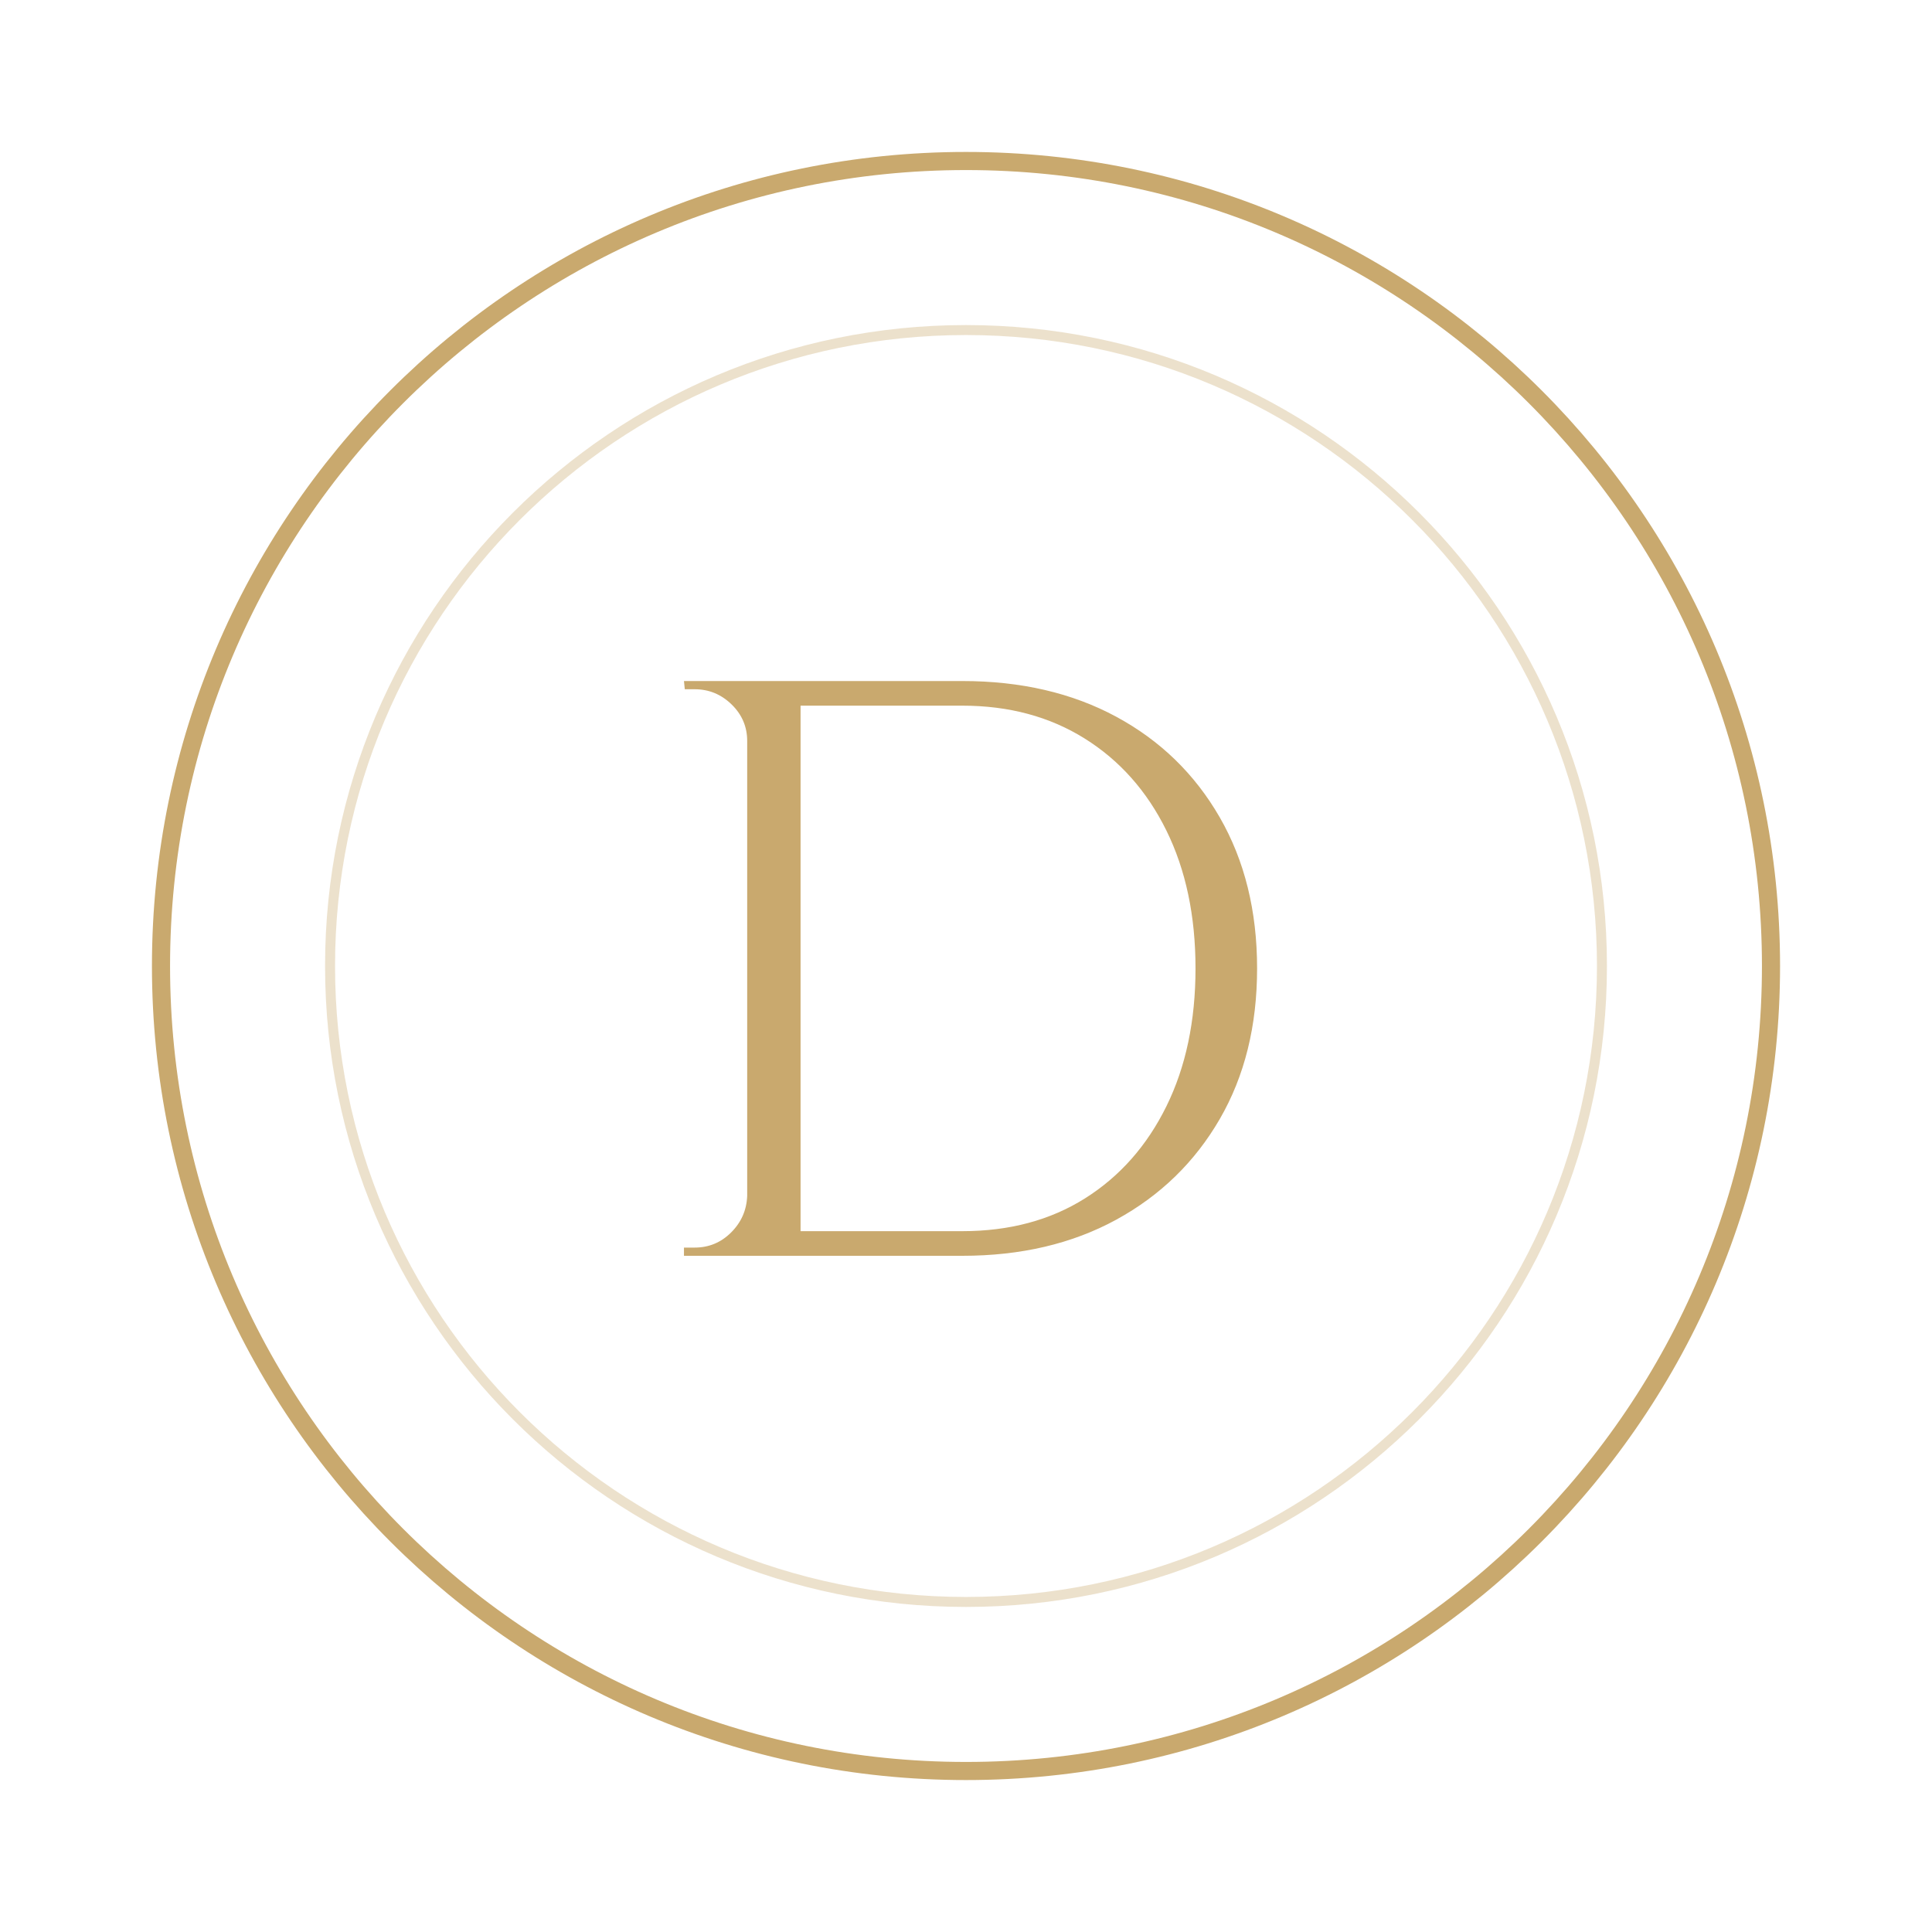
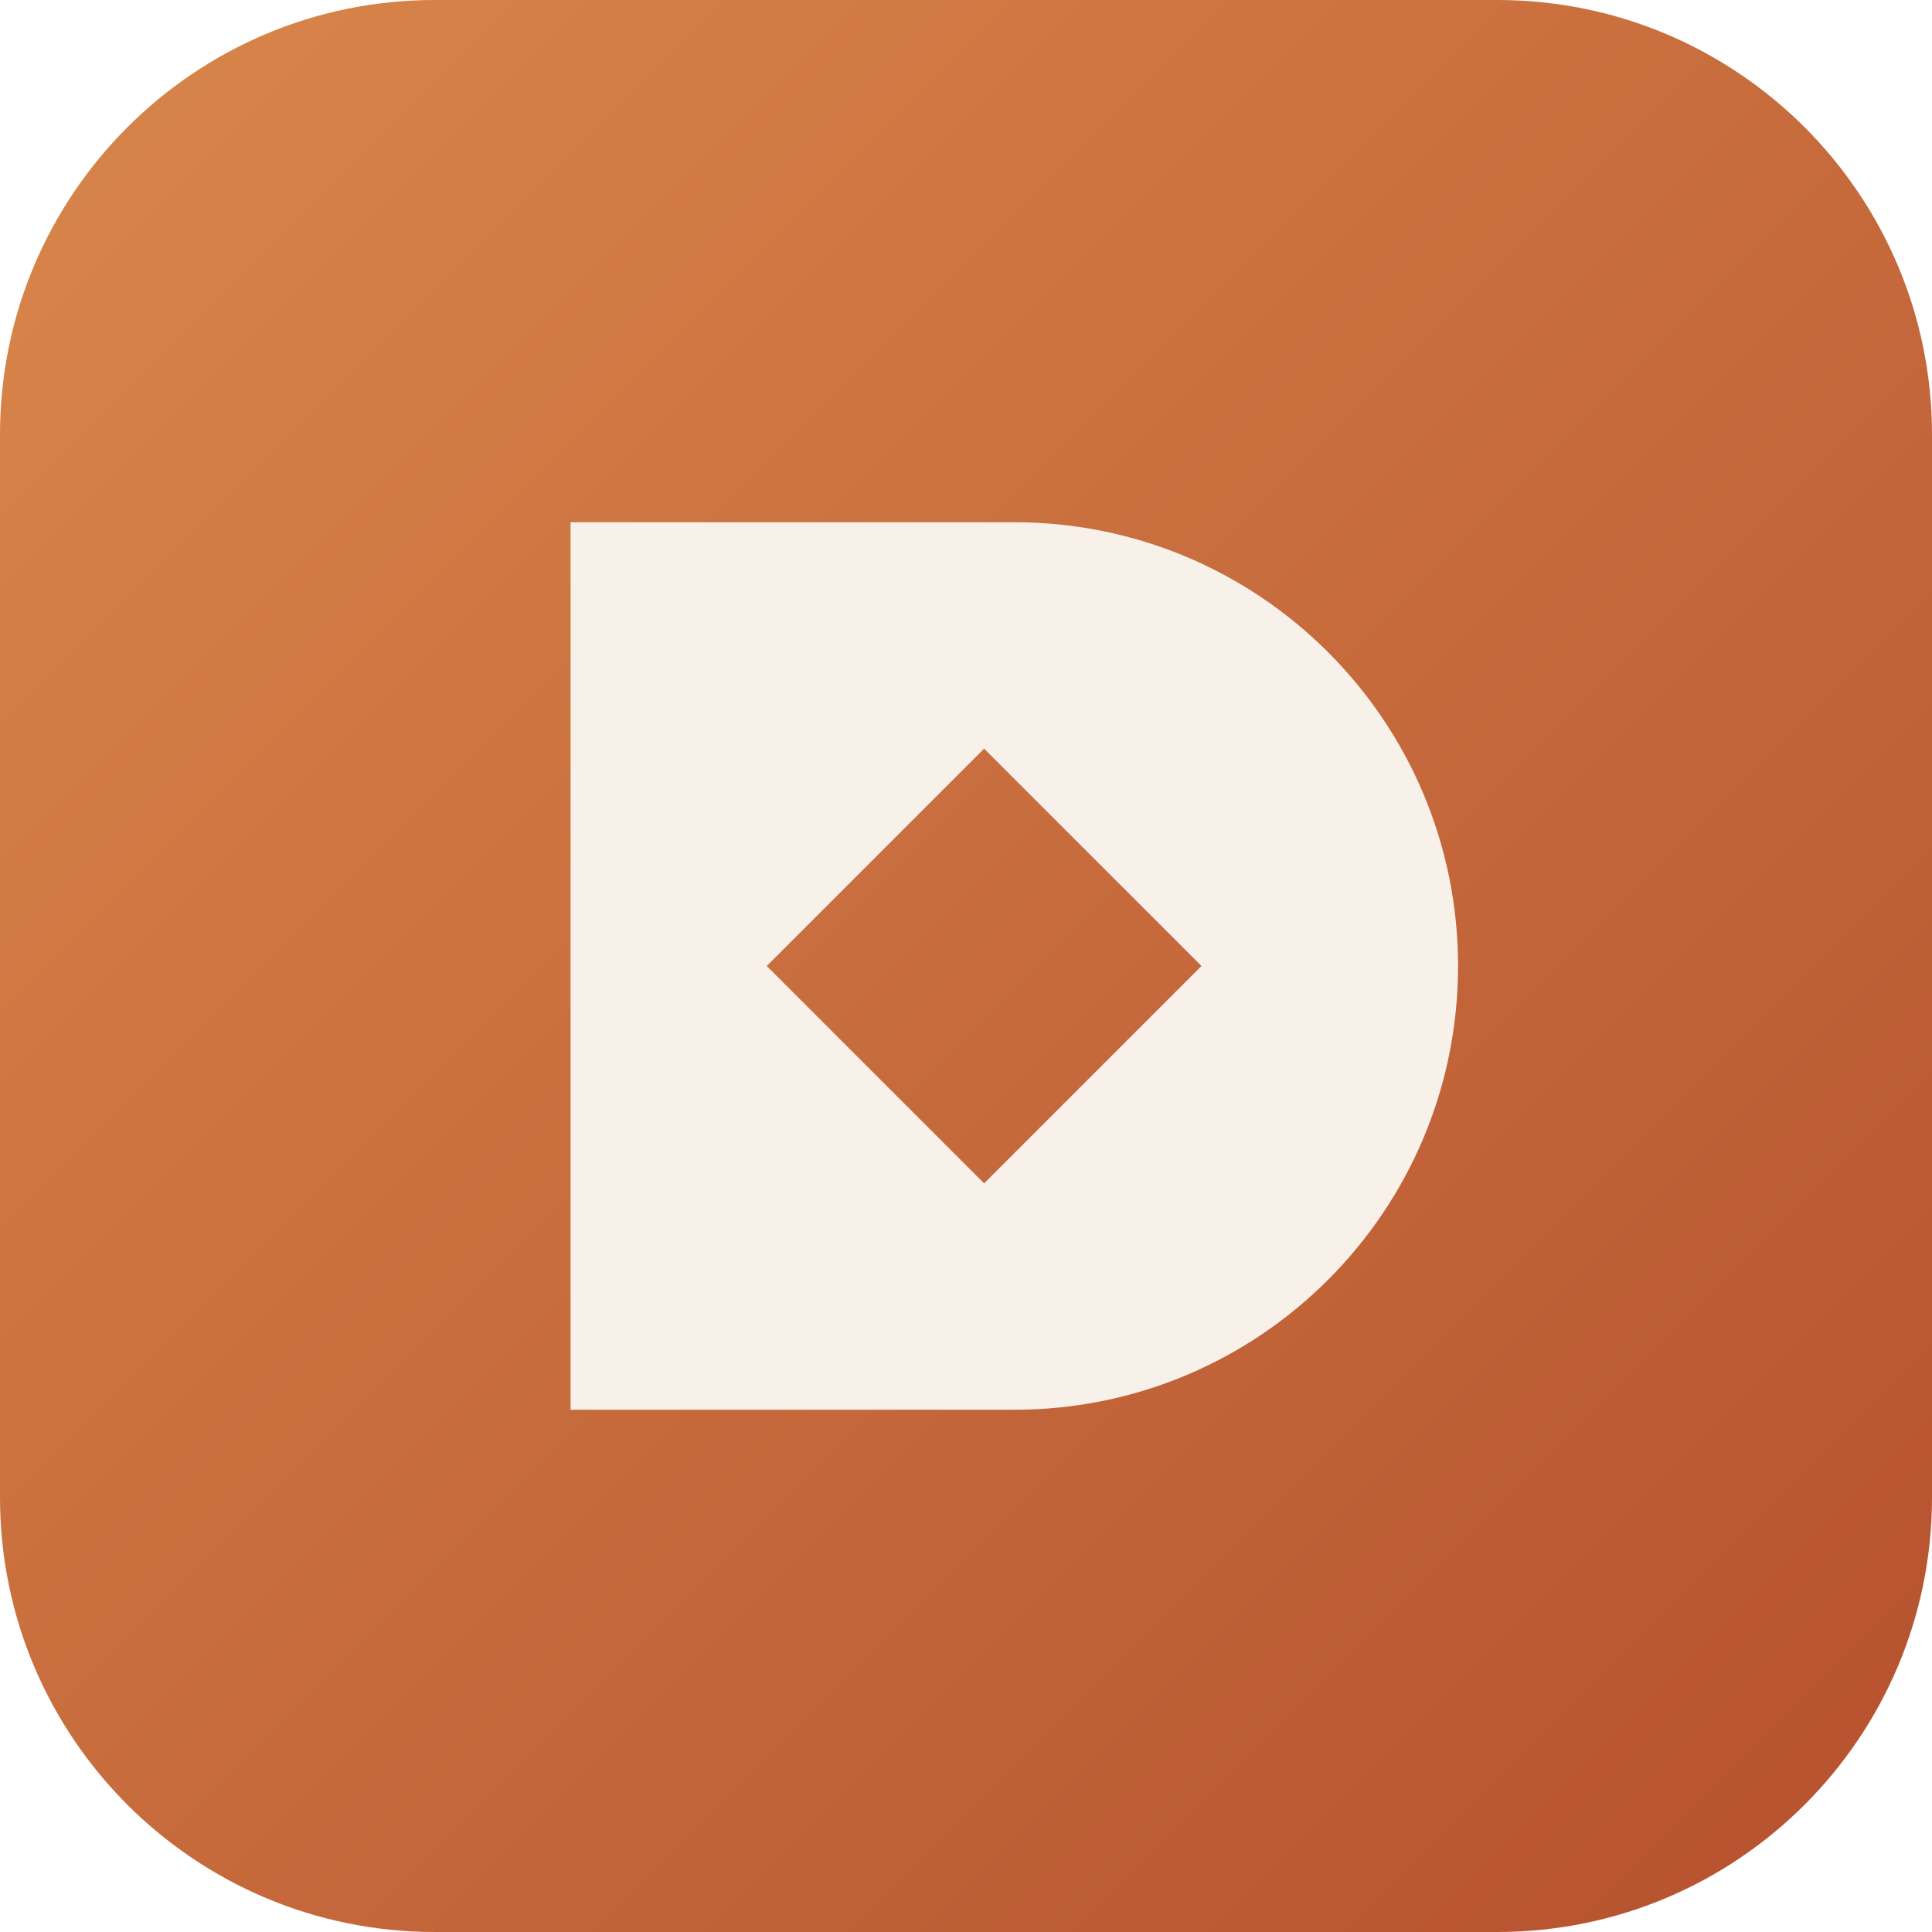
- <svg xmlns="http://www.w3.org/2000/svg" width="480" height="480" viewBox="0 0 480 480">
-   <g transform="translate(240.0 240.0)">
-     <circle cx="0" cy="0" r="200" fill="none" stroke="#c9a96e" stroke-width="4.5" />
-     <circle cx="0" cy="0" r="158.00" fill="none" stroke="#c9a96e" stroke-width="2.48" opacity="0.35" />
-     <g fill="#c9a96e" transform="translate(-82.31 72.00)">
-       <path transform="translate(0.000 0) scale(0.204 -0.204)" d="M399 700Q506 700 586.5 656.5Q667 613 712.5 534.0Q758 455 758 350Q758 245 712.5 166.5Q667 88 586.5 44.0Q506 0 399 0H185L184 30Q184 30 205.5 30.0Q227 30 259.5 30.0Q292 30 324.0 30.0Q356 30 377.5 30.0Q399 30 399 30Q485 30 548.5 70.0Q612 110 647.5 182.0Q683 254 683 350Q683 446 647.5 518.0Q612 590 548.0 630.0Q484 670 399 670Q399 670 376.5 670.0Q354 670 320.5 670.0Q287 670 253.5 670.0Q220 670 197.0 670.0Q174 670 174 670V700ZM202 700V0H137V700ZM140 73V0H60V10Q60 10 66.5 10.0Q73 10 73 10Q99 10 117.5 28.5Q136 47 137 73ZM140 627H137Q137 653 118.0 671.5Q99 690 73 690Q73 690 67.0 690.0Q61 690 61 690L60 700H140Z" />
-     </g>
+ <svg xmlns="http://www.w3.org/2000/svg" viewBox="0 0 64 64" width="64" height="64">
+   <defs>
+     <linearGradient id="gf" x1="0" y1="0" x2="1" y2="1">
+       <stop offset="0" stop-color="#D9874B" />
+       <stop offset="1" stop-color="#B5502E" />
+     </linearGradient>
+   </defs>
+   <rect width="64" height="64" rx="14.4" fill="url(#gf)" />
+   <g transform="translate(18.9 17.3)">
+     <path d="M0 0 H14.7 A14.7 14.7 0 0 1 14.7 29.4 H0 Z M13.7 7.5 L20.9 14.7 L13.7 21.9 L6.5 14.7 Z" fill="#F7F1EA" fill-rule="evenodd" />
  </g>
</svg>
